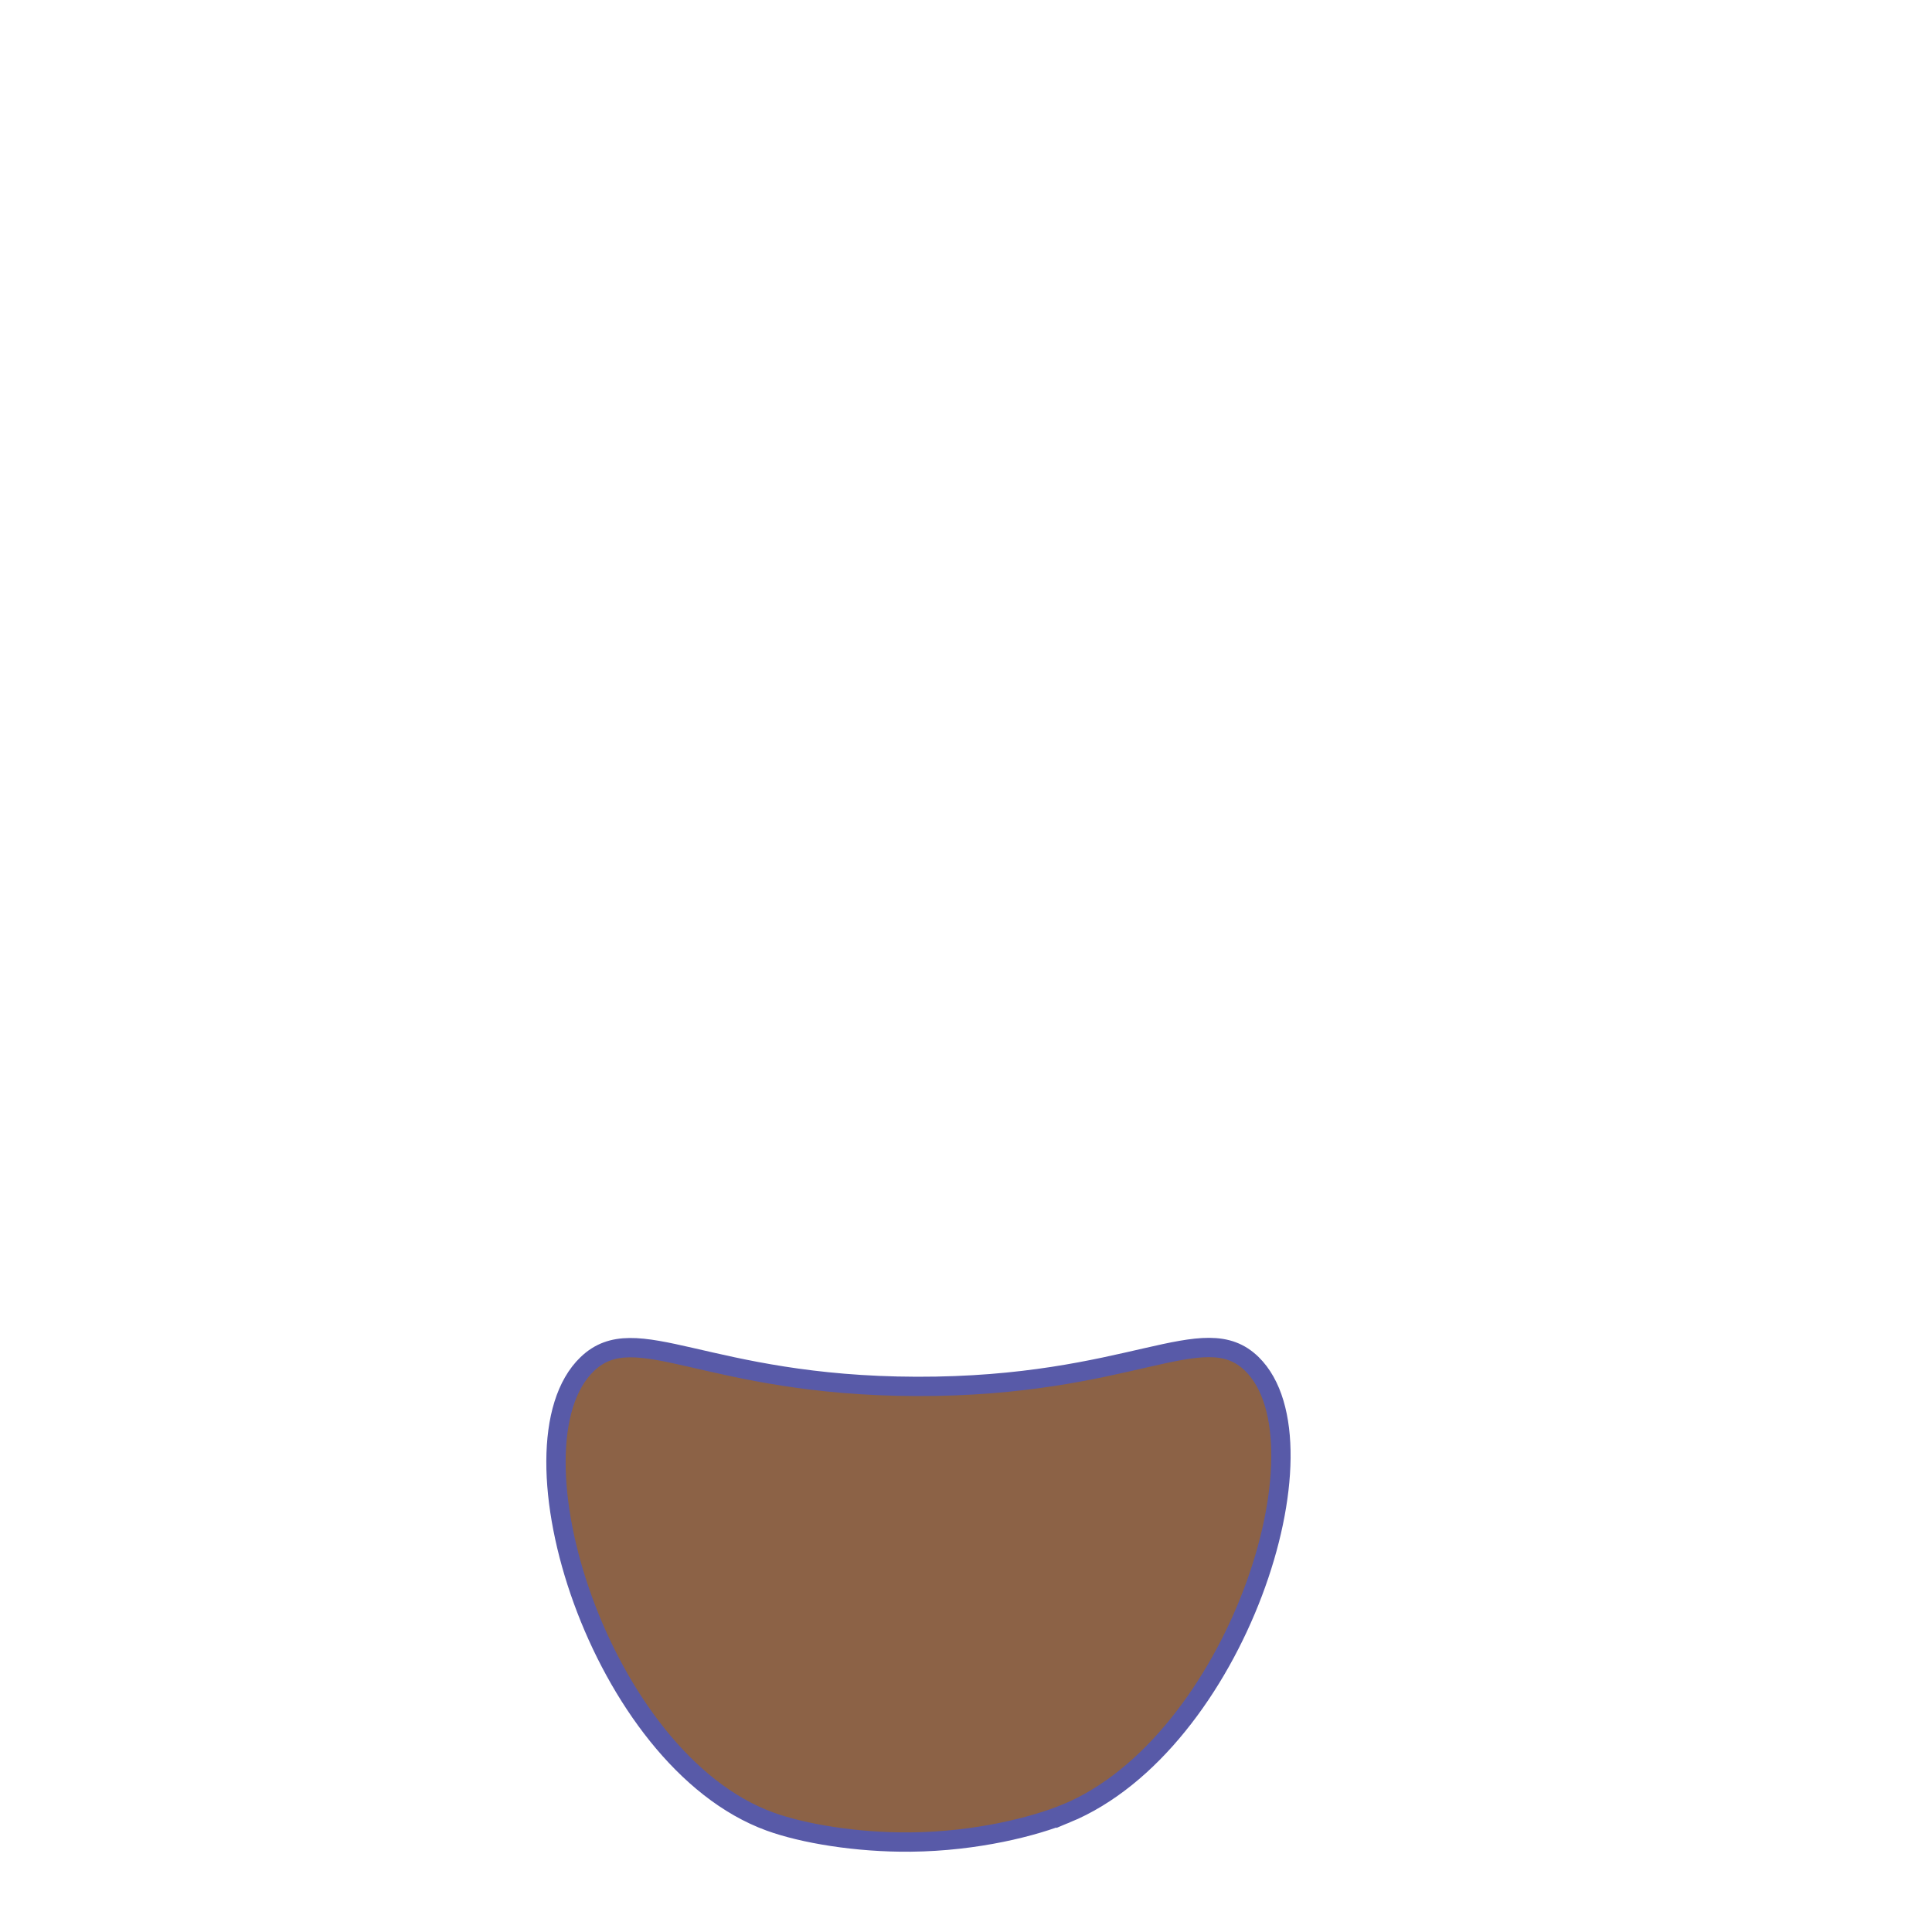
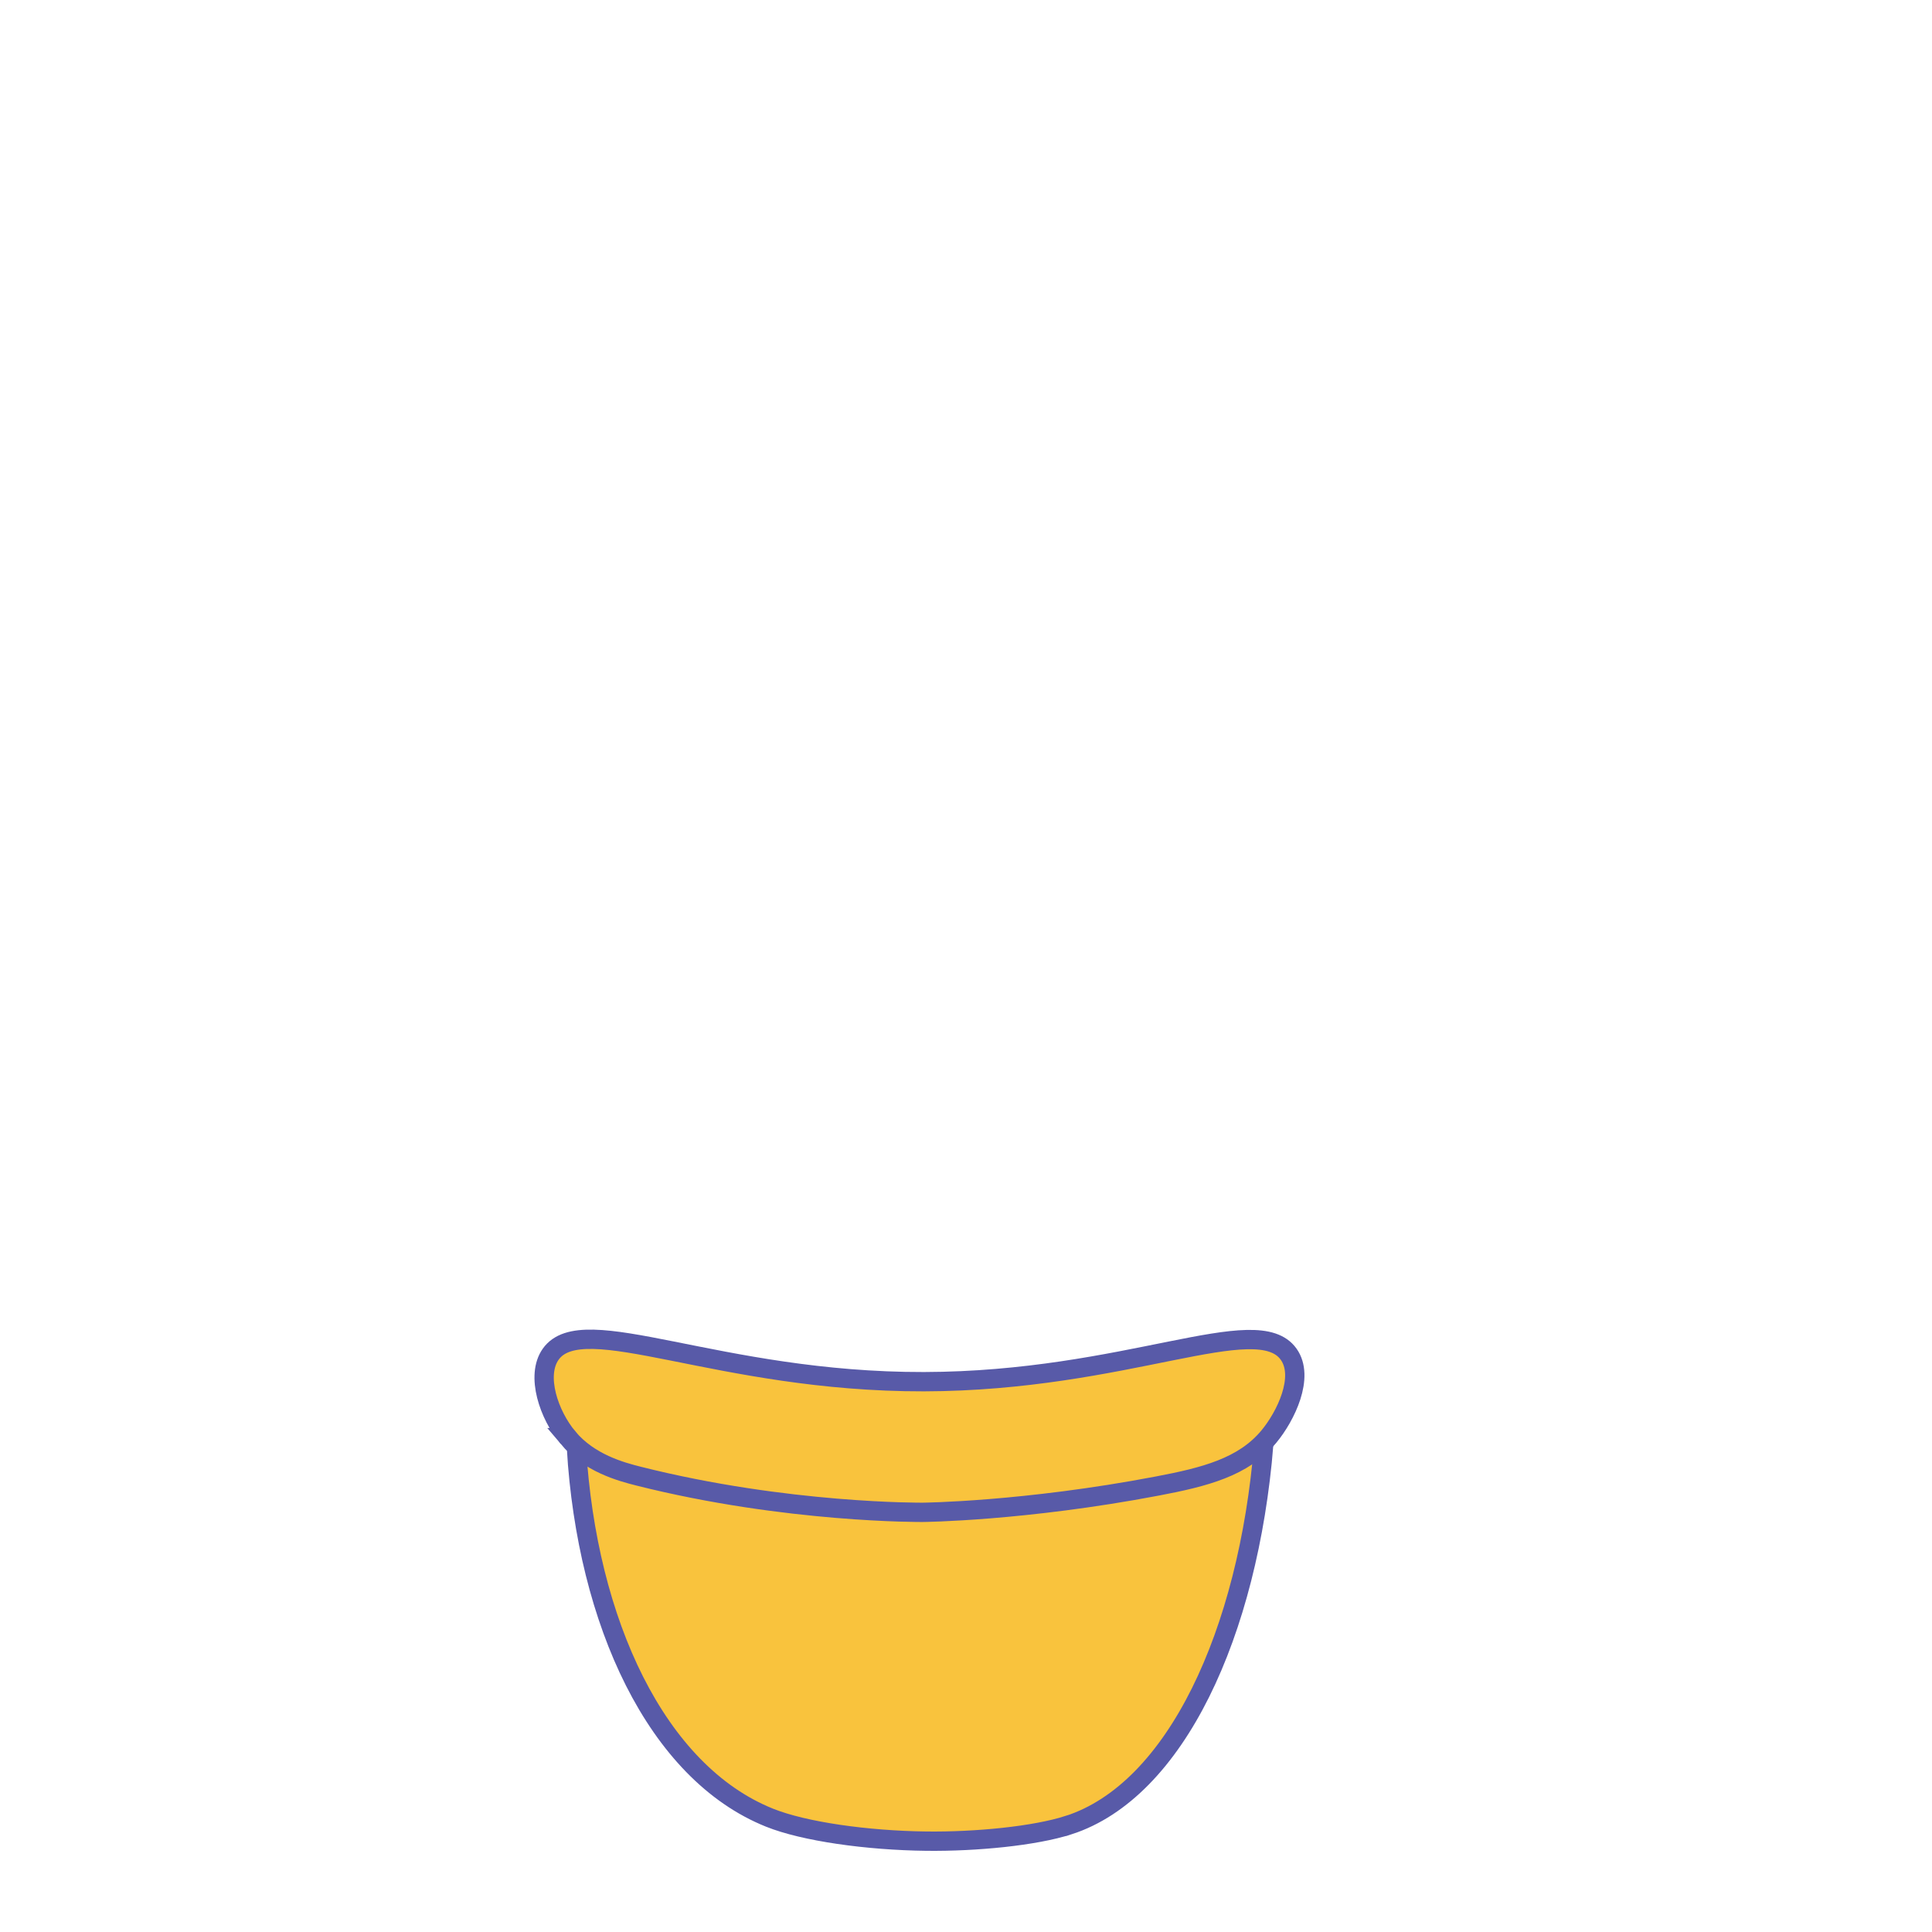
<svg xmlns="http://www.w3.org/2000/svg" id="Pots" viewBox="0 0 1000 1000">
  <defs>
    <style>
      .cls-1 {
-         fill: #8c6246;
+         fill: #f9c33d;
        stroke: #585aa8;
        stroke-miterlimit: 10;
        stroke-width: 10px;
      }
    </style>
  </defs>
-   <path class="cls-1" d="M551.8,938.67c-16.28,6.72-46.23,14.42-80.39,14.77-28.05,.29-55.89-4.41-73.01-10.66-87.8-32.07-138.56-194.56-94.4-236.77,25.38-24.25,61.08,11.29,170.44,11.59,111.17,.3,148.45-36.23,173.56-11.59,42.04,41.27-8.69,196.57-96.2,232.67Z" />
+   <path class="cls-1" d="M553.13,944.66c-17.46,5.65-47.84,8.62-73.58,8.32-30.82-.36-63.37-4.97-81.26-12.16-58.48-23.48-94.48-101.15-99.93-191.31,46.33,10.72,107.36,20.33,179.16,19.84,70.73-.49,130.82-10.64,176.6-21.75-8.02,97.8-45.6,179.14-100.98,197.07Z" />
+   <path class="cls-1" d="M293.99,744.14c-9.87-11.77-16.8-32.09-8.96-43.19,16.71-23.66,86.44,14.45,193.23,14.21,104.94-.24,172.31-37.35,188.75-14.21,8.38,11.79-1.51,32.11-10.24,42.62-13.2,15.9-33.36,20.96-57.59,25.57-69.15,13.17-121.57,13.64-121.57,13.64,0,0-70.3,.63-147.16-18.75-9.08-2.29-25.43-6.71-36.47-19.89Z" />
</svg>
